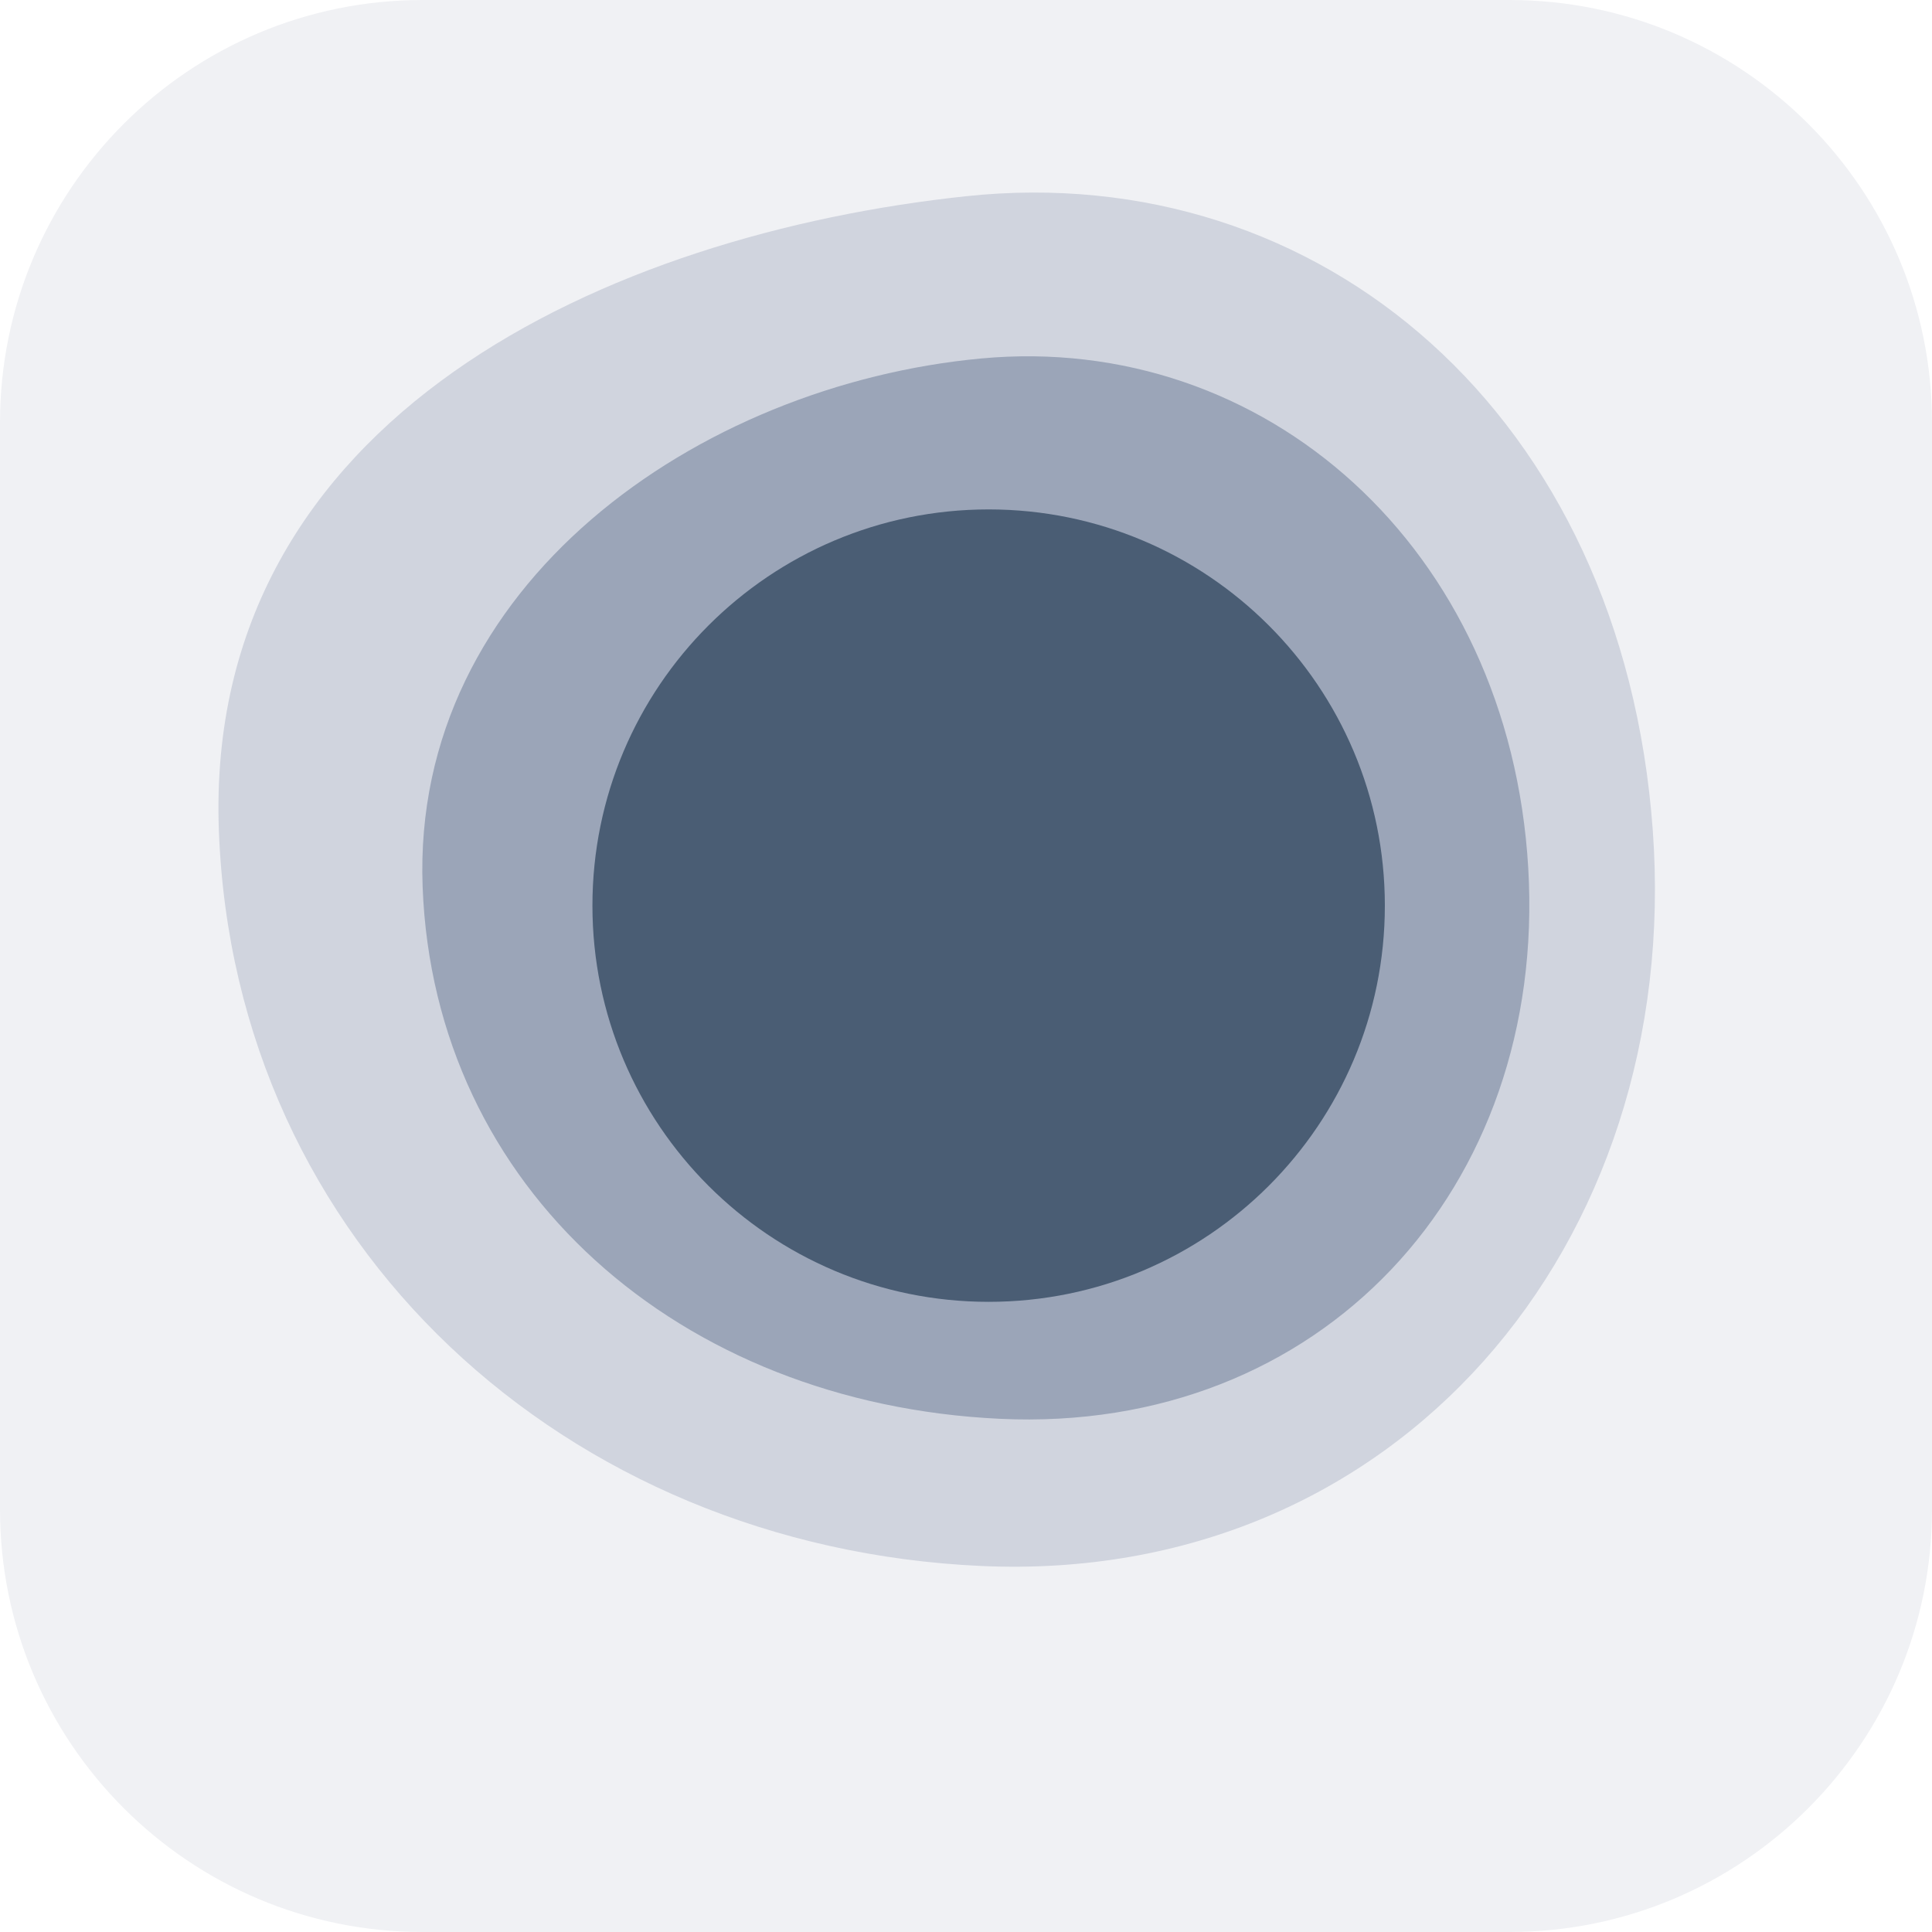
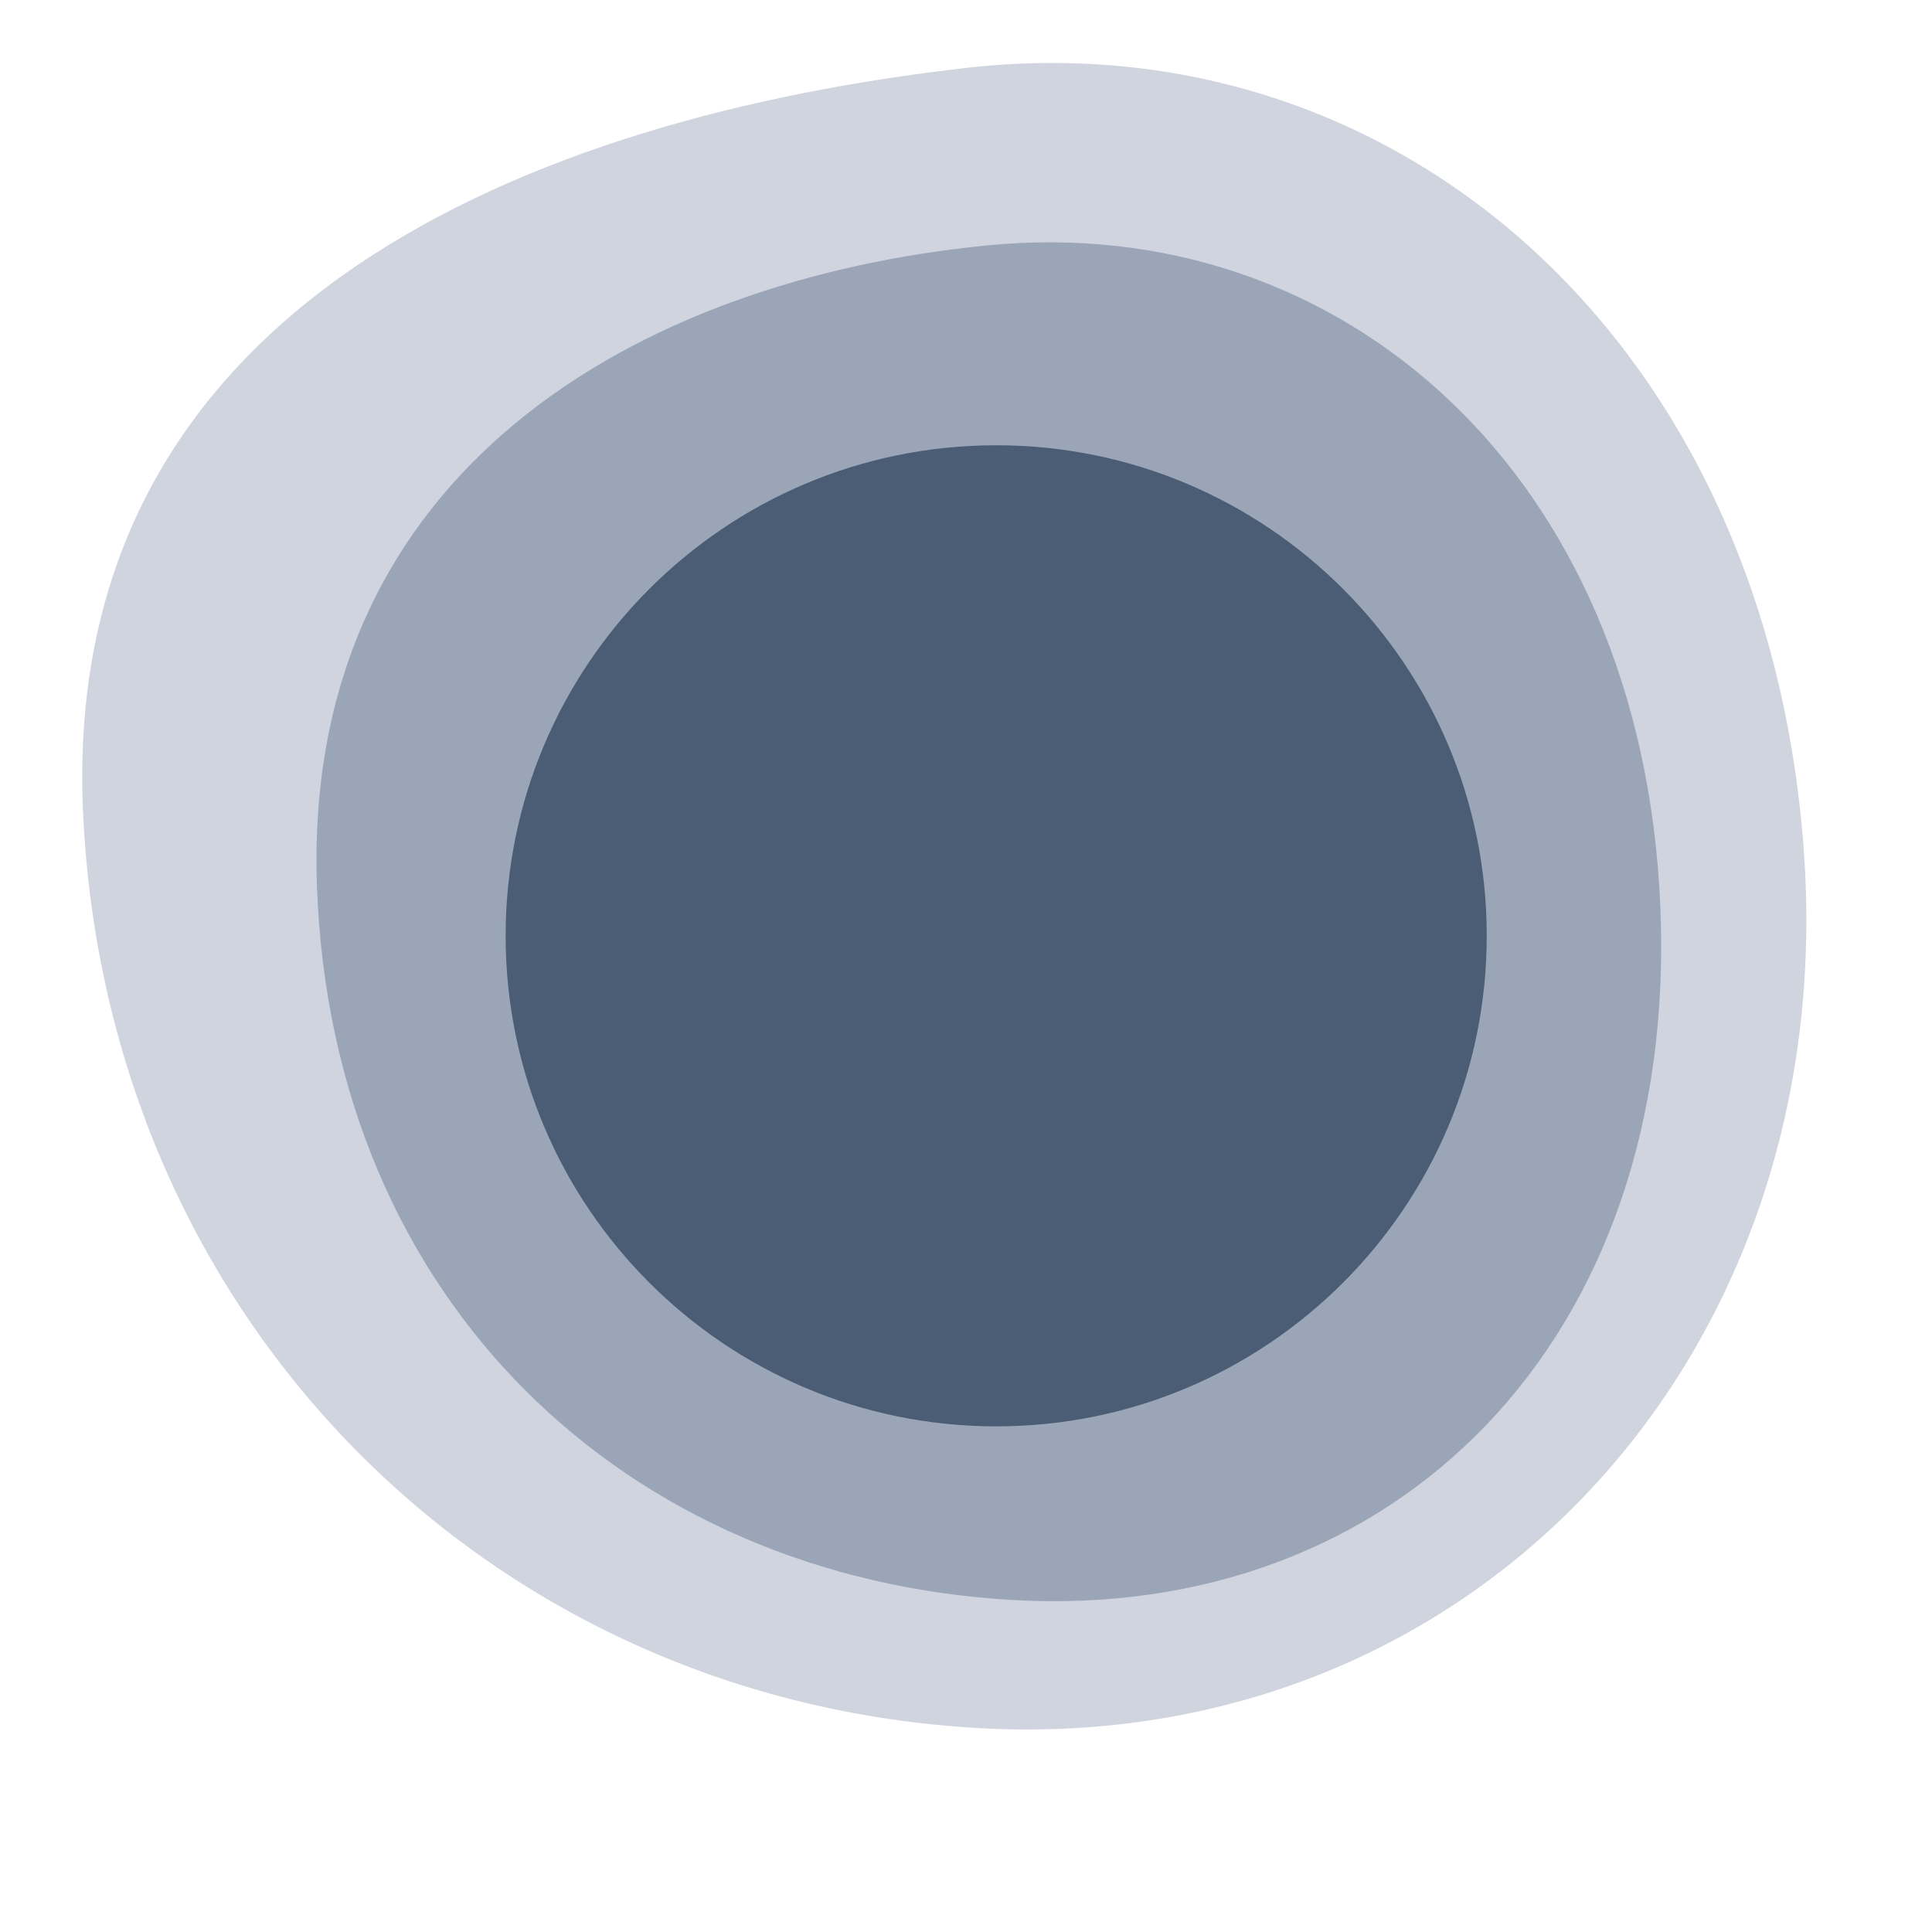
<svg xmlns="http://www.w3.org/2000/svg" viewBox="0 0 512 512">
-   <rect width="512" height="512" rx="112" fill="#F0F1F4" />
-   <path d="M256,52 C350,42 430,110 438,220 C446,330 370,420 260,415 C150,410 62,330 58,220 C54,110 162,62 256,52Z" fill="#D0D4DE" />
-   <path d="M260,95 C335,88 400,145 405,230 C410,315 350,380 265,376 C180,372 115,315 112,235 C109,155 185,102 260,95Z" fill="#9BA5B8" />
-   <circle cx="262" cy="240" r="105" fill="#4A5D74" />
+   <path d="M256,18 C370,5 468,90 478,225 C488,360 390,465 260,458 C130,451 28,350 22,215 C16,80 142,31 256,18Z" fill="#D0D4DE" />
+   <path d="M262,65 C355,56 435,125 440,240 C445,355 370,430 268,424 C166,418 88,345 84,235 C80,125 169,74 262,65Z" fill="#9BA5B8" />
+   <circle cx="264" cy="248" r="130" fill="#4A5D74" />
</svg>
